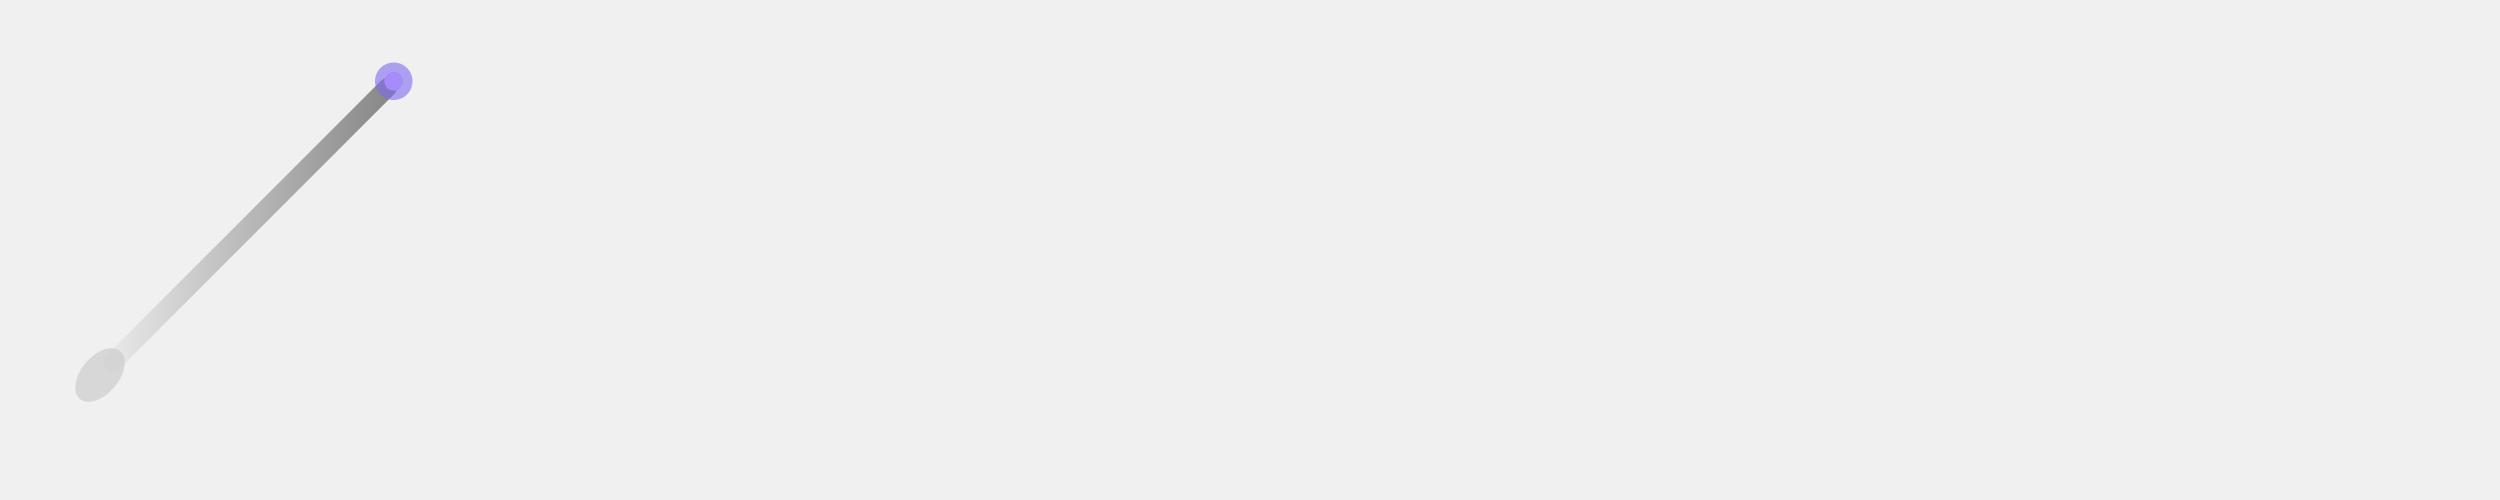
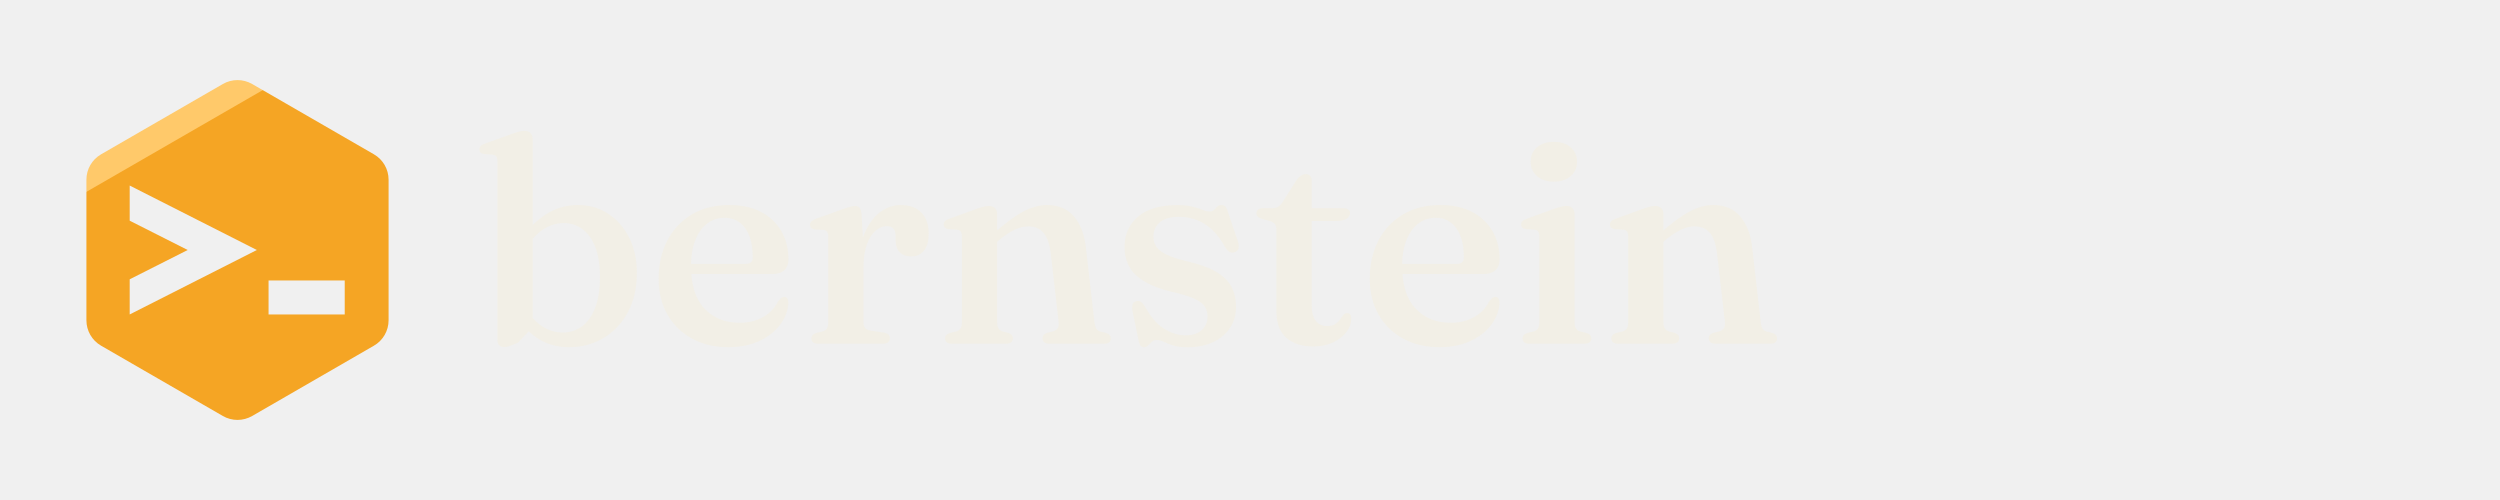
- <svg xmlns="http://www.w3.org/2000/svg" viewBox="0 0 400 80" width="400" height="80">
-   <defs>
-     <linearGradient id="baton-d" x1="0%" y1="0%" x2="100%" y2="0%">
-       <stop offset="0%" style="stop-color:#e8e8e8;stop-opacity:1" />
-       <stop offset="100%" style="stop-color:#888;stop-opacity:1" />
-     </linearGradient>
-   </defs>
-   <line x1="18" y1="58" x2="62" y2="14" stroke="url(#baton-d)" stroke-width="3" stroke-linecap="round" />
-   <ellipse cx="16" cy="60" rx="5" ry="3" transform="rotate(-50 16 60)" fill="#ccc" opacity="0.7" />
-   <circle cx="63" cy="13" r="3" fill="#7c6aef" opacity="0.6" />
-   <circle cx="63" cy="13" r="1.5" fill="#a78bfa" />
-   <text x="82" y="52" font-family="'SF Mono','Cascadia Code','Fira Code',Consolas,monospace" font-size="38" font-weight="600" fill="#f0f0f0" letter-spacing="-1">bernstein</text>
+ <svg xmlns="http://www.w3.org/2000/svg" width="400" height="80" viewBox="0 0 400 80">
+   <g transform="translate(8 10) scale(0.09375) translate(-80 -80)">
+     <defs>
+       <mask id="hex" maskUnits="userSpaceOnUse" x="0" y="0" width="800" height="800">
+         <path d="M 375.00 116.70 A 50 50 0 0 1 425.00 116.70 L 632.85 236.70 A 50 50 0 0 1 657.85 280.00 L 657.85 520.00 A 50 50 0 0 1 632.85 563.30 L 425.00 683.30 A 50 50 0 0 1 375.00 683.30 L 167.15 563.30 A 50 50 0 0 1 142.15 520.00 L 142.15 280.00 A 50 50 0 0 1 167.15 236.70 Z" fill="#fff" />
+         <path d="M 216 290 L 433 400 L 216 510 L 216 450 L 315 400 L 216 350 Z M 453 452 H 583 V 510 H 453 Z" fill="#000" />
+       </mask>
+     </defs>
+     <g mask="url(#hex)">
+       <rect width="800" height="800" fill="#F5A524" />
+       <polygon points="452,70 88,280 110.5,319 474.5,109" fill="#FFC96A" />
+     </g>
+   </g>
+   <path fill="#F2EFE6" d="M85.234 22.271V52.343L82.888 54.828Q81.922 55.23 81.497 55.38Q81.072 55.529 80.635 55.529Q80.174 55.529 79.881 55.253Q79.588 54.977 79.588 54.413V25.836Q79.588 25.273 79.41 25.037Q79.231 24.801 78.829 24.744L77.449 24.652Q77.035 24.571 76.868 24.393Q76.701 24.215 76.701 23.904Q76.701 23.582 76.903 23.364Q77.104 23.145 77.668 22.95L81.716 21.489Q82.543 21.19 83.032 21.063Q83.521 20.937 83.866 20.937Q84.556 20.937 84.895 21.299Q85.234 21.662 85.234 22.271ZM84.027 39.889 83.13 38.612Q84.924 35.876 87.281 34.34Q89.639 32.805 92.468 32.805Q95.182 32.805 97.309 34.197Q99.437 35.588 100.667 38.026Q101.898 40.464 101.898 43.638Q101.898 47.295 100.455 49.963Q99.011 52.631 96.55 54.091Q94.09 55.552 91.031 55.552Q88.305 55.552 86.178 54.235Q84.05 52.919 82.704 50.458L84.061 49.227Q85.212 51.194 86.741 52.2Q88.27 53.206 90.041 53.206Q91.743 53.206 93.089 52.24Q94.434 51.274 95.211 49.285Q95.987 47.295 95.987 44.27Q95.987 41.395 95.234 39.498Q94.481 37.6 93.175 36.646Q91.87 35.692 90.214 35.692Q88.443 35.692 86.879 36.732Q85.315 37.773 84.027 39.889Z M126.151 41.487Q126.151 42.614 125.496 43.23Q124.84 43.845 123.564 43.845H109.062V42.224H119.286Q120.436 42.224 120.436 41.2Q120.436 38.141 119.211 36.491Q117.987 34.84 115.963 34.84Q114.364 34.84 113.145 35.772Q111.926 36.704 111.242 38.434Q110.558 40.165 110.558 42.546Q110.558 47.065 112.697 49.353Q114.835 51.642 118.343 51.642Q120.493 51.642 122.098 50.728Q123.702 49.813 124.484 48.227Q124.817 47.79 125.036 47.646Q125.255 47.502 125.507 47.502Q125.852 47.502 126.002 47.801Q126.151 48.1 126.14 48.502Q126.013 50.423 124.76 52.039Q123.507 53.654 121.391 54.603Q119.275 55.552 116.537 55.552Q113.272 55.552 110.753 54.189Q108.234 52.827 106.809 50.365Q105.383 47.904 105.383 44.593Q105.383 41.177 106.751 38.52Q108.12 35.864 110.655 34.335Q113.191 32.805 116.698 32.805Q119.654 32.805 121.764 33.909Q123.874 35.013 125.013 36.974Q126.151 38.934 126.151 41.487Z M137.352 42.913Q137.352 39.613 138.313 37.359Q139.273 35.105 140.803 33.955Q142.332 32.805 144.091 32.805Q146.242 32.805 147.415 34.007Q148.588 35.209 148.588 37.37Q148.588 39.188 147.823 40.108Q147.059 41.028 145.84 41.028Q144.609 41.028 143.954 40.355Q143.298 39.682 143.298 38.486V37.669Q143.287 36.945 142.942 36.566Q142.596 36.186 141.815 36.186Q140.918 36.186 140.072 36.922Q139.227 37.658 138.692 39.124Q138.157 40.59 138.157 42.856ZM137.847 34.277 138.157 39.602V51.584Q138.157 52.182 138.422 52.493Q138.686 52.803 139.342 52.907L141.377 53.206Q141.872 53.286 142.125 53.505Q142.378 53.724 142.378 54.126Q142.378 54.54 142.085 54.77Q141.792 55.0 141.194 55.0H130.97Q130.372 55.0 130.096 54.77Q129.82 54.54 129.82 54.138Q129.82 53.839 130.021 53.609Q130.222 53.379 130.625 53.264L131.637 53.022Q132.074 52.895 132.293 52.573Q132.511 52.252 132.511 51.584V37.877Q132.511 37.336 132.333 37.089Q132.155 36.841 131.752 36.784L130.372 36.715Q129.958 36.635 129.78 36.445Q129.602 36.255 129.602 35.968Q129.602 35.623 129.826 35.41Q130.05 35.197 130.59 34.99L134.558 33.564Q135.582 33.196 136.059 33.075Q136.536 32.954 136.823 32.954Q137.306 32.954 137.536 33.254Q137.767 33.553 137.847 34.277Z M159.548 34.277V51.584Q159.548 52.24 159.766 52.562Q159.985 52.884 160.41 53.022L161.342 53.264Q162.066 53.517 162.066 54.092Q162.066 55.0 160.905 55.0H152.337Q151.762 55.0 151.486 54.77Q151.21 54.54 151.21 54.138Q151.21 53.839 151.411 53.609Q151.613 53.379 152.015 53.264L153.027 53.022Q153.464 52.884 153.683 52.568Q153.901 52.252 153.901 51.596V37.831Q153.901 37.29 153.723 37.049Q153.545 36.807 153.142 36.749L151.762 36.669Q151.348 36.588 151.17 36.404Q150.992 36.221 150.992 35.922Q150.992 35.599 151.204 35.375Q151.417 35.151 151.981 34.967L156.029 33.495Q156.822 33.219 157.322 33.087Q157.823 32.954 158.225 32.954Q158.881 32.954 159.214 33.317Q159.548 33.679 159.548 34.277ZM158.858 39.291 157.892 38.291 158.858 37.462Q161.652 34.956 163.665 33.88Q165.677 32.805 167.506 32.805Q170.312 32.805 171.864 34.668Q173.417 36.531 173.75 39.659L175.107 51.504Q175.188 52.206 175.389 52.55Q175.59 52.895 176.016 53.034L176.924 53.264Q177.327 53.379 177.528 53.609Q177.729 53.839 177.729 54.138Q177.729 54.54 177.465 54.77Q177.2 55.0 176.602 55.0H167.954Q166.793 55.0 166.793 54.092Q166.793 53.517 167.517 53.264L168.483 53.022Q168.955 52.884 169.208 52.539Q169.461 52.194 169.38 51.504L168.115 40.522Q167.862 38.359 167 37.29Q166.137 36.221 164.504 36.221Q163.469 36.221 162.308 36.778Q161.146 37.336 159.824 38.44Z M189.712 53.654Q191.357 53.654 192.282 52.809Q193.208 51.964 193.208 50.665Q193.208 49.848 192.84 49.175Q192.472 48.502 191.449 47.962Q190.425 47.422 188.505 46.938Q185.158 46.214 183.284 45.133Q181.409 44.052 180.667 42.638Q179.925 41.223 179.925 39.556Q179.925 36.474 182.105 34.645Q184.284 32.817 188.389 32.817Q189.862 32.817 190.822 33.07Q191.782 33.323 192.409 33.581Q193.036 33.84 193.495 33.84Q193.99 33.84 194.243 33.581Q194.496 33.323 194.743 33.064Q194.99 32.805 195.451 32.805Q195.75 32.805 196.008 33.006Q196.267 33.207 196.416 33.782L198.026 38.498Q198.268 39.21 198.176 39.676Q198.084 40.142 197.601 40.337Q197.118 40.51 196.767 40.332Q196.416 40.154 196.106 39.682Q195.083 37.808 193.904 36.727Q192.725 35.645 191.403 35.168Q190.08 34.691 188.677 34.691Q186.619 34.691 185.584 35.559Q184.548 36.428 184.548 37.865Q184.548 38.716 184.98 39.418Q185.411 40.119 186.59 40.706Q187.768 41.292 189.942 41.809Q192.875 42.488 194.577 43.483Q196.279 44.477 197.02 45.863Q197.762 47.249 197.762 49.135Q197.762 51.01 196.796 52.47Q195.83 53.931 194.082 54.747Q192.334 55.563 190.011 55.563Q188.573 55.563 187.682 55.27Q186.791 54.977 186.199 54.689Q185.607 54.402 185.054 54.402Q184.583 54.402 184.278 54.689Q183.974 54.977 183.703 55.27Q183.433 55.563 183.03 55.563Q182.72 55.563 182.513 55.339Q182.306 55.115 182.202 54.597L181.26 50.078Q181.087 49.227 181.185 48.802Q181.282 48.376 181.697 48.227Q182.156 48.043 182.507 48.267Q182.858 48.491 183.238 49.123Q184.583 51.55 186.268 52.602Q187.952 53.654 189.712 53.654Z M203.202 35.37 202.029 35.059Q201.477 34.886 201.252 34.668Q201.028 34.45 201.028 34.127Q201.028 33.736 201.31 33.524Q201.591 33.311 202.075 33.311H203.501Q204.087 33.311 204.455 33.11Q204.823 32.909 205.18 32.391L207.353 28.953Q207.744 28.378 208.135 28.119Q208.526 27.86 208.952 27.86Q209.377 27.86 209.624 28.136Q209.871 28.412 209.871 28.93V48.882Q209.871 50.469 210.516 51.32Q211.16 52.171 212.31 52.171Q213.161 52.171 213.632 51.861Q214.103 51.55 214.374 51.147Q214.644 50.745 214.886 50.434Q215.127 50.124 215.53 50.101Q215.852 50.09 216.018 50.302Q216.185 50.515 216.185 50.986Q216.185 52.136 215.409 53.148Q214.632 54.16 213.258 54.799Q211.884 55.437 210.136 55.437Q207.388 55.437 205.806 54.034Q204.225 52.631 204.225 49.813V36.715Q204.225 36.151 203.989 35.852Q203.754 35.553 203.202 35.37ZM207.514 35.358V33.311H214.931Q215.426 33.311 215.714 33.507Q216.001 33.702 216.001 34.093Q216.001 34.633 215.455 34.996Q214.909 35.358 213.724 35.358Z M239.933 41.487Q239.933 42.614 239.277 43.23Q238.621 43.845 237.345 43.845H222.844V42.224H233.067Q234.217 42.224 234.217 41.2Q234.217 38.141 232.992 36.491Q231.767 34.84 229.743 34.84Q228.145 34.84 226.926 35.772Q225.707 36.704 225.023 38.434Q224.338 40.165 224.338 42.546Q224.338 47.065 226.477 49.353Q228.617 51.642 232.124 51.642Q234.274 51.642 235.879 50.728Q237.483 49.813 238.265 48.227Q238.599 47.79 238.817 47.646Q239.035 47.502 239.288 47.502Q239.633 47.502 239.783 47.801Q239.933 48.1 239.921 48.502Q239.794 50.423 238.541 52.039Q237.287 53.654 235.171 54.603Q233.055 55.552 230.319 55.552Q227.052 55.552 224.534 54.189Q222.016 52.827 220.589 50.365Q219.163 47.904 219.163 44.593Q219.163 41.177 220.532 38.52Q221.9 35.864 224.436 34.335Q226.972 32.805 230.48 32.805Q233.435 32.805 235.545 33.909Q237.655 35.013 238.794 36.974Q239.933 38.934 239.933 41.487Z M251.939 34.277V51.584Q251.939 52.24 252.157 52.568Q252.376 52.895 252.812 53.022L253.756 53.252Q254.193 53.367 254.4 53.597Q254.607 53.827 254.607 54.138Q254.607 54.54 254.319 54.77Q254.032 55.0 253.434 55.0H244.728Q244.153 55.0 243.877 54.77Q243.601 54.54 243.601 54.138Q243.601 53.839 243.802 53.609Q244.004 53.379 244.418 53.264L245.43 53.022Q245.855 52.884 246.074 52.568Q246.292 52.252 246.292 51.596V37.831Q246.292 37.29 246.114 37.049Q245.936 36.807 245.533 36.749L244.165 36.669Q243.751 36.588 243.567 36.404Q243.383 36.221 243.383 35.922Q243.383 35.599 243.601 35.375Q243.82 35.151 244.371 34.967L248.431 33.495Q249.248 33.207 249.742 33.081Q250.237 32.954 250.582 32.954Q251.26 32.954 251.599 33.317Q251.939 33.679 251.939 34.277ZM248.603 29.067Q246.936 29.067 245.918 28.171Q244.901 27.274 244.901 25.87Q244.901 24.445 245.924 23.571Q246.948 22.697 248.603 22.697Q250.294 22.697 251.312 23.576Q252.329 24.456 252.329 25.87Q252.329 27.274 251.312 28.171Q250.294 29.067 248.603 29.067Z M266.153 34.277V51.584Q266.153 52.24 266.371 52.562Q266.589 52.884 267.015 53.022L267.947 53.264Q268.671 53.517 268.671 54.092Q268.671 55.0 267.51 55.0H258.942Q258.367 55.0 258.091 54.77Q257.815 54.54 257.815 54.138Q257.815 53.839 258.016 53.609Q258.218 53.379 258.62 53.264L259.632 53.022Q260.069 52.884 260.288 52.568Q260.506 52.252 260.506 51.596V37.831Q260.506 37.29 260.328 37.049Q260.149 36.807 259.747 36.749L258.367 36.669Q257.953 36.588 257.775 36.404Q257.596 36.221 257.596 35.922Q257.596 35.599 257.809 35.375Q258.022 35.151 258.586 34.967L262.634 33.495Q263.427 33.219 263.927 33.087Q264.428 32.954 264.83 32.954Q265.486 32.954 265.819 33.317Q266.153 33.679 266.153 34.277ZM265.463 39.291 264.497 38.291 265.463 37.462Q268.257 34.956 270.269 33.88Q272.282 32.805 274.111 32.805Q276.916 32.805 278.469 34.668Q280.022 36.531 280.355 39.659L281.712 51.504Q281.793 52.206 281.994 52.55Q282.195 52.895 282.62 53.034L283.529 53.264Q283.932 53.379 284.133 53.609Q284.334 53.839 284.334 54.138Q284.334 54.54 284.07 54.77Q283.805 55.0 283.207 55.0H274.559Q273.398 55.0 273.398 54.092Q273.398 53.517 274.122 53.264L275.088 53.022Q275.56 52.884 275.812 52.539Q276.065 52.194 275.985 51.504L274.72 40.522Q274.467 38.359 273.605 37.29Q272.742 36.221 271.109 36.221Q270.074 36.221 268.913 36.778Q267.751 37.336 266.428 38.44Z" />
</svg>
